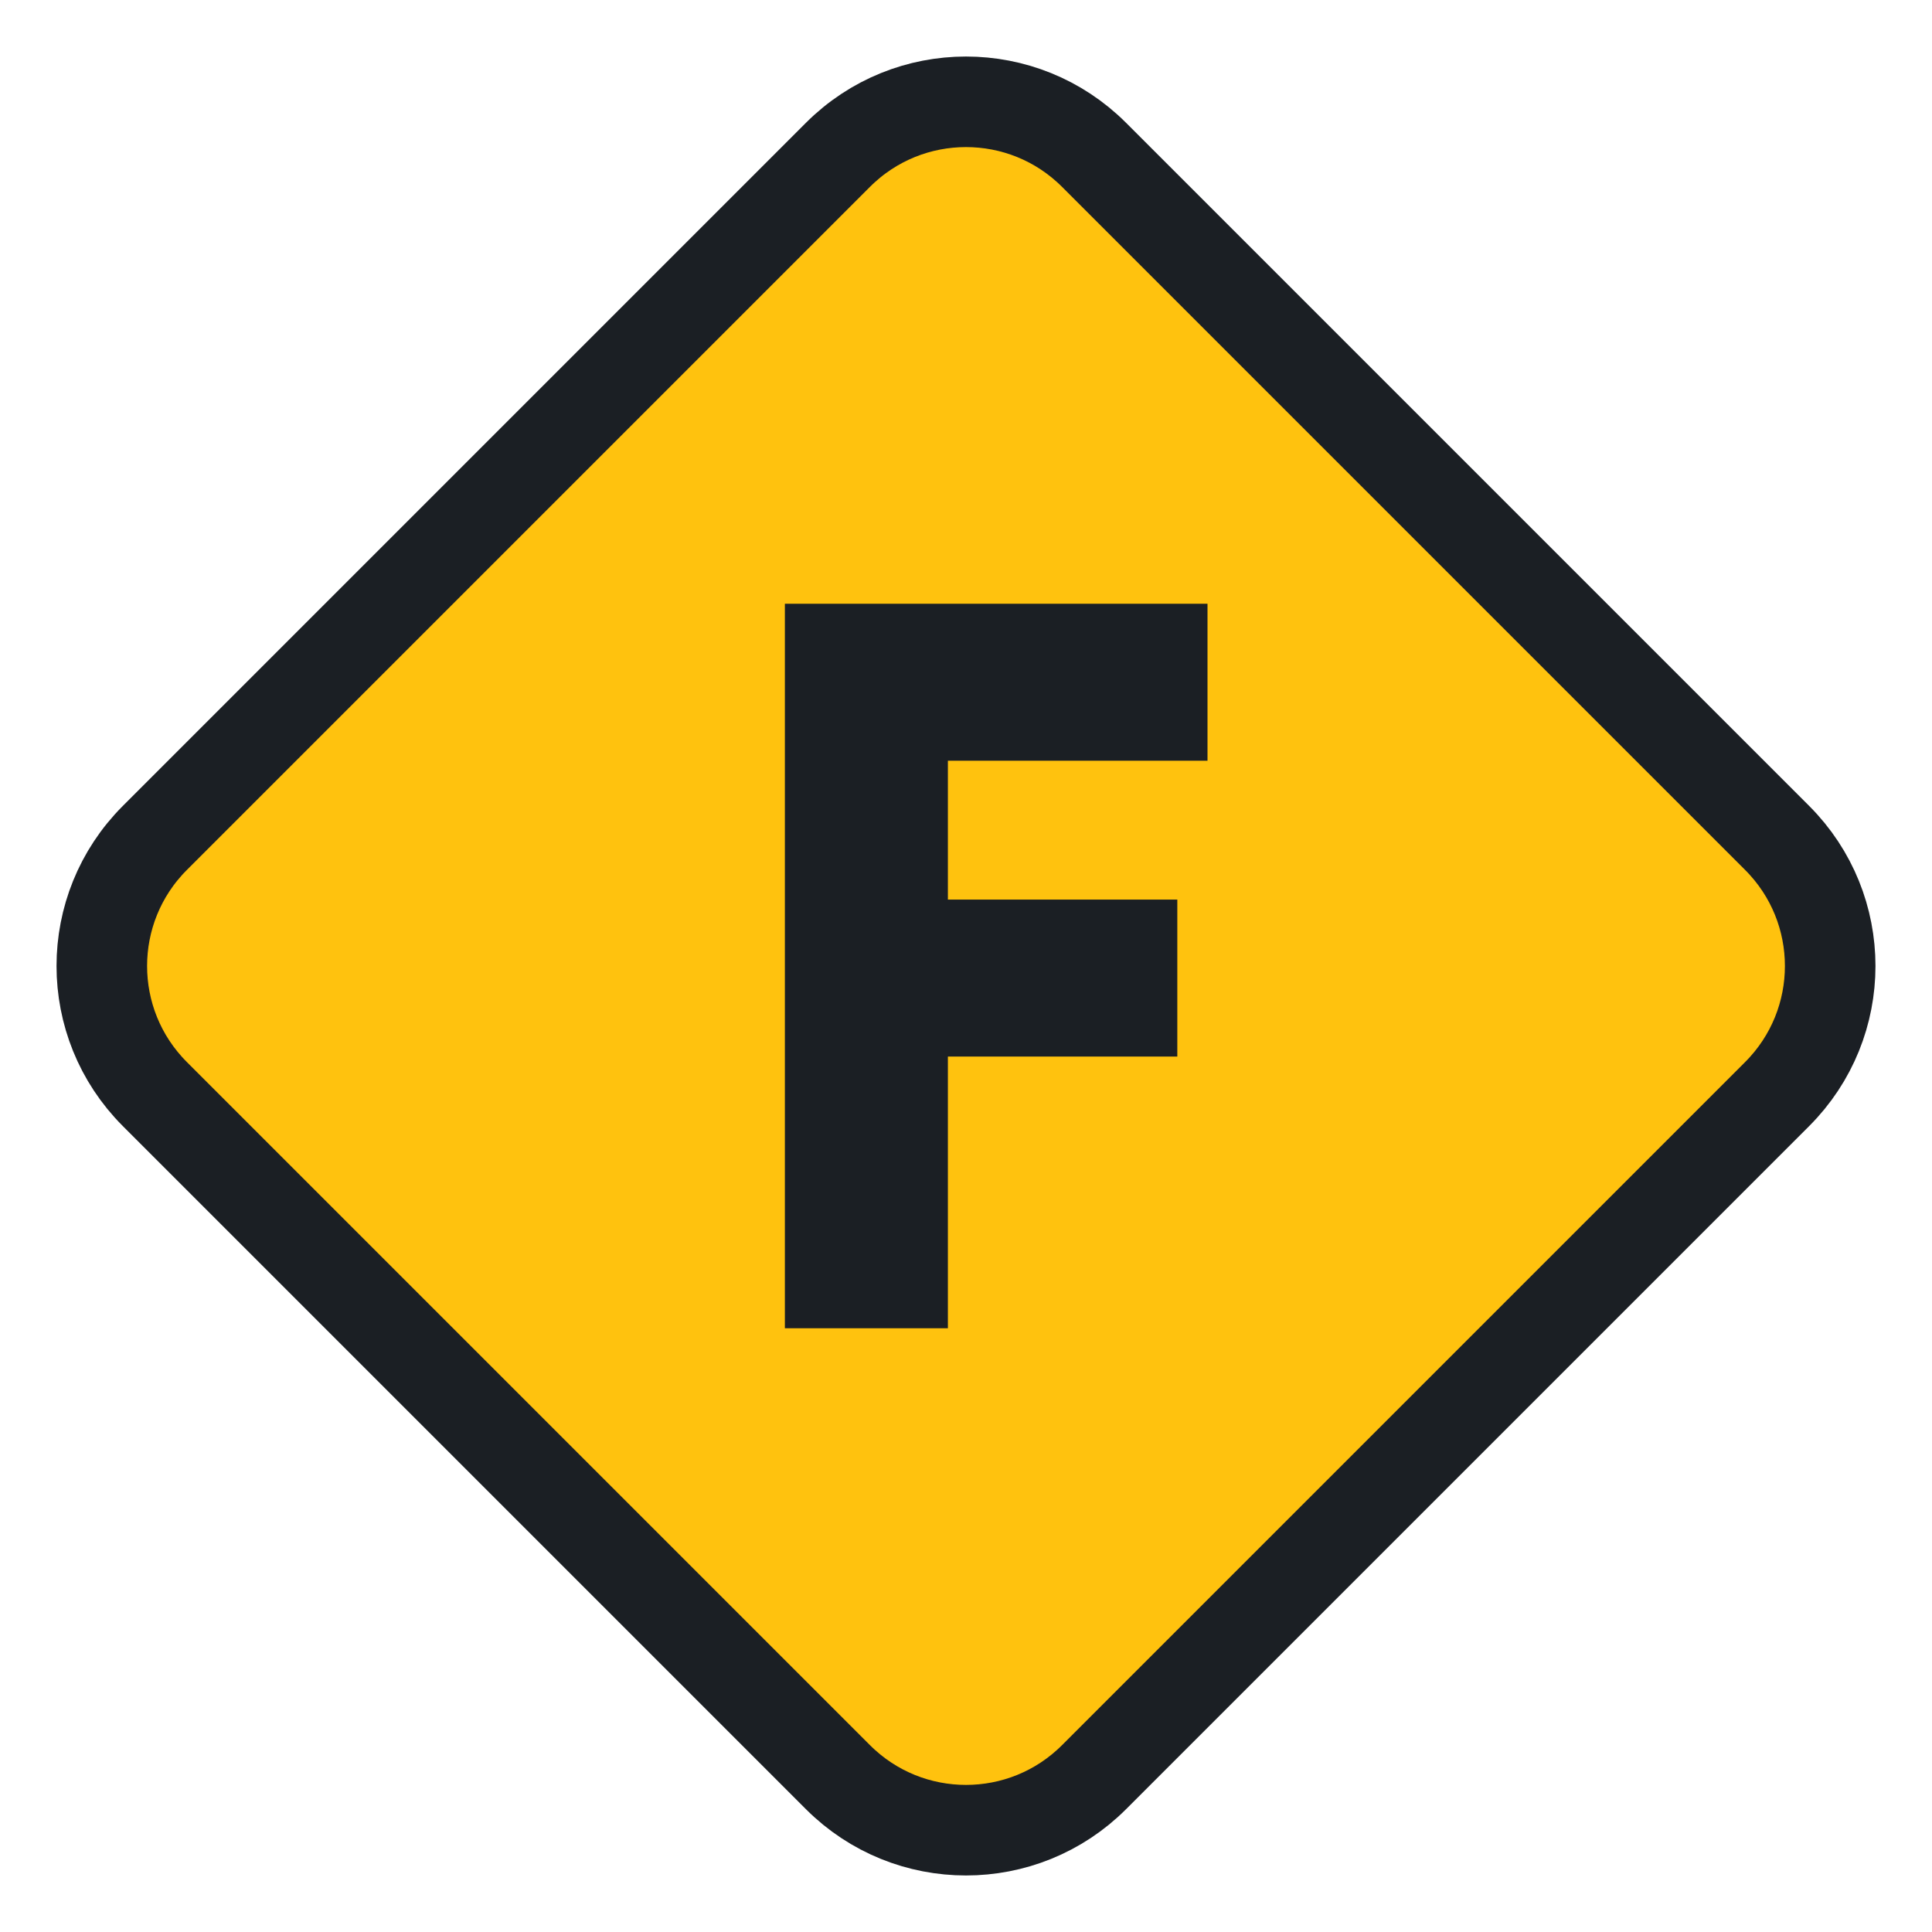
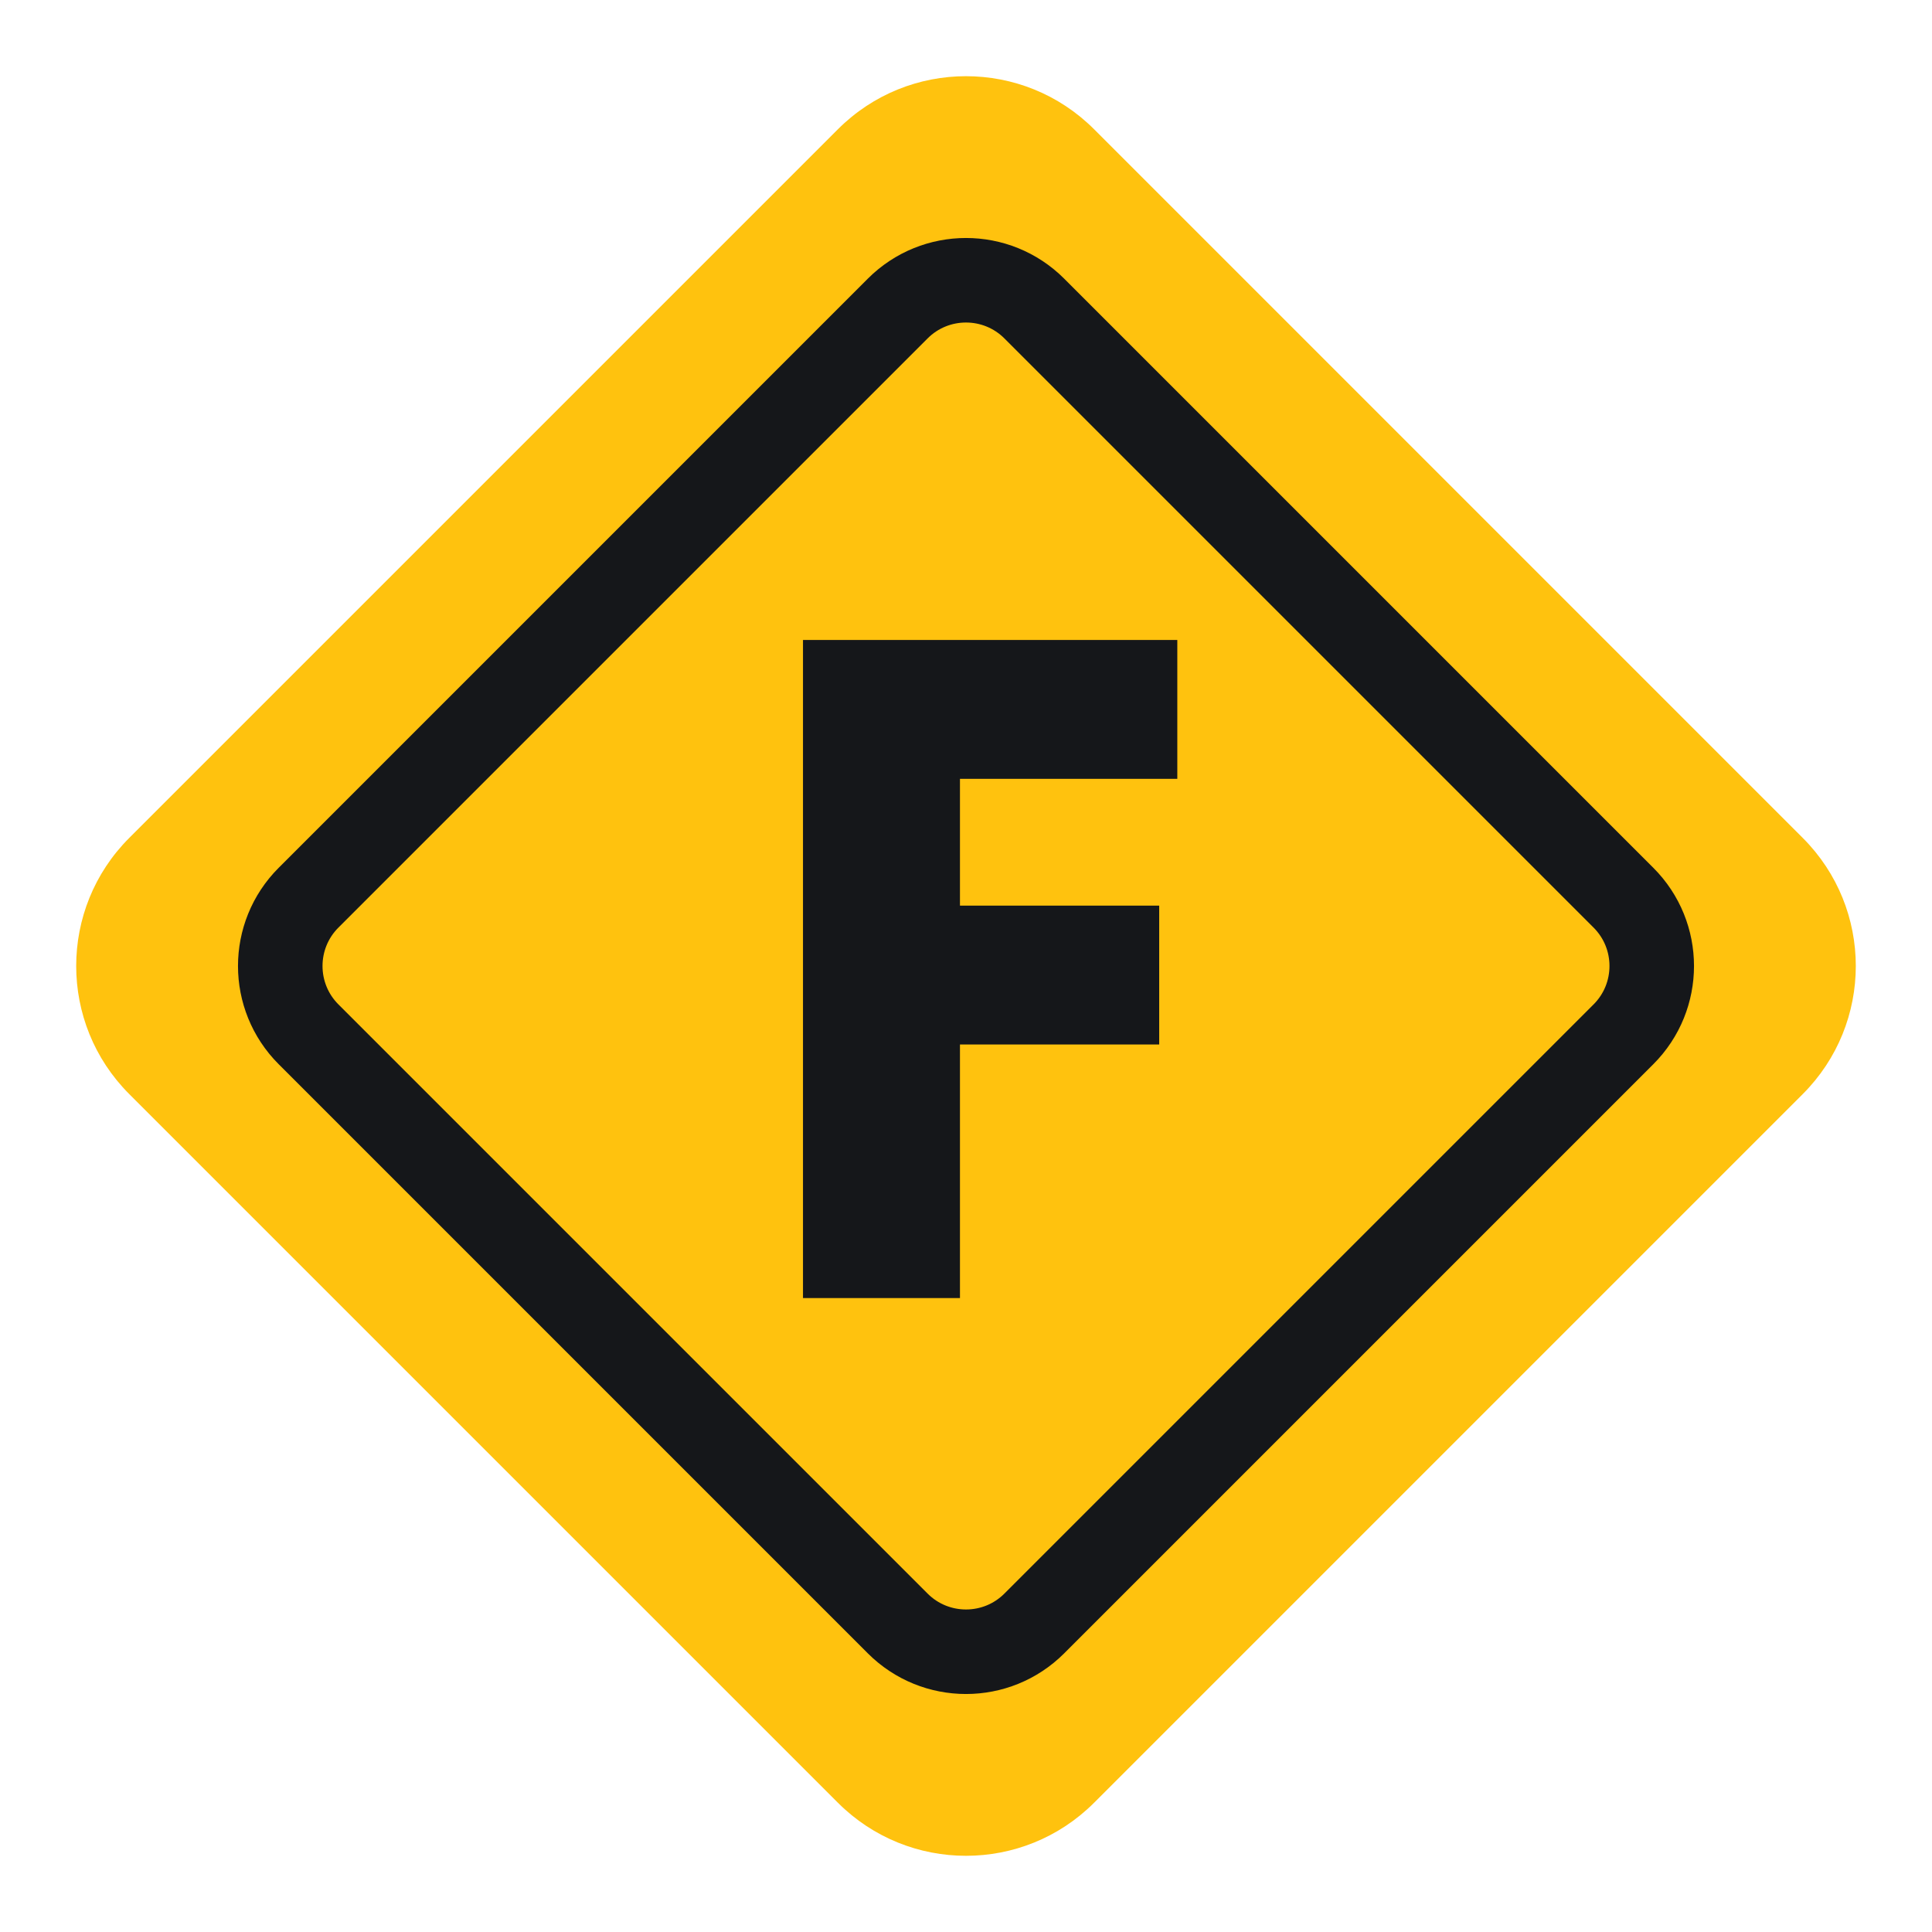
<svg xmlns="http://www.w3.org/2000/svg" viewBox="0 0 32 32">
-   <rect x="5" y="5" width="22" height="22" rx="3" transform="rotate(45 16 16)" fill="#ffc20e" stroke="#1b1f24" stroke-width="1.5" />
-   <path d="M13 10h7v2.6h-4.3v2.3h3.8v2.6h-3.8V22H13z" fill="#1b1f24" />
+   <rect x="4.7" y="4.7" width="22.6" height="22.6" rx="3" transform="rotate(45 16 16)" fill="#ffc20e" />
+   <rect x="7.5" y="7.5" width="17" height="17" rx="1.6" transform="rotate(45 16 16)" fill="none" stroke="#15171a" stroke-width="1.4" />
+   <path d="M13.3 10.6h6.2v2.3h-3.6v2.1h3.3v2.3h-3.3v4.2h-2.6z" fill="#15171a" />
</svg>
